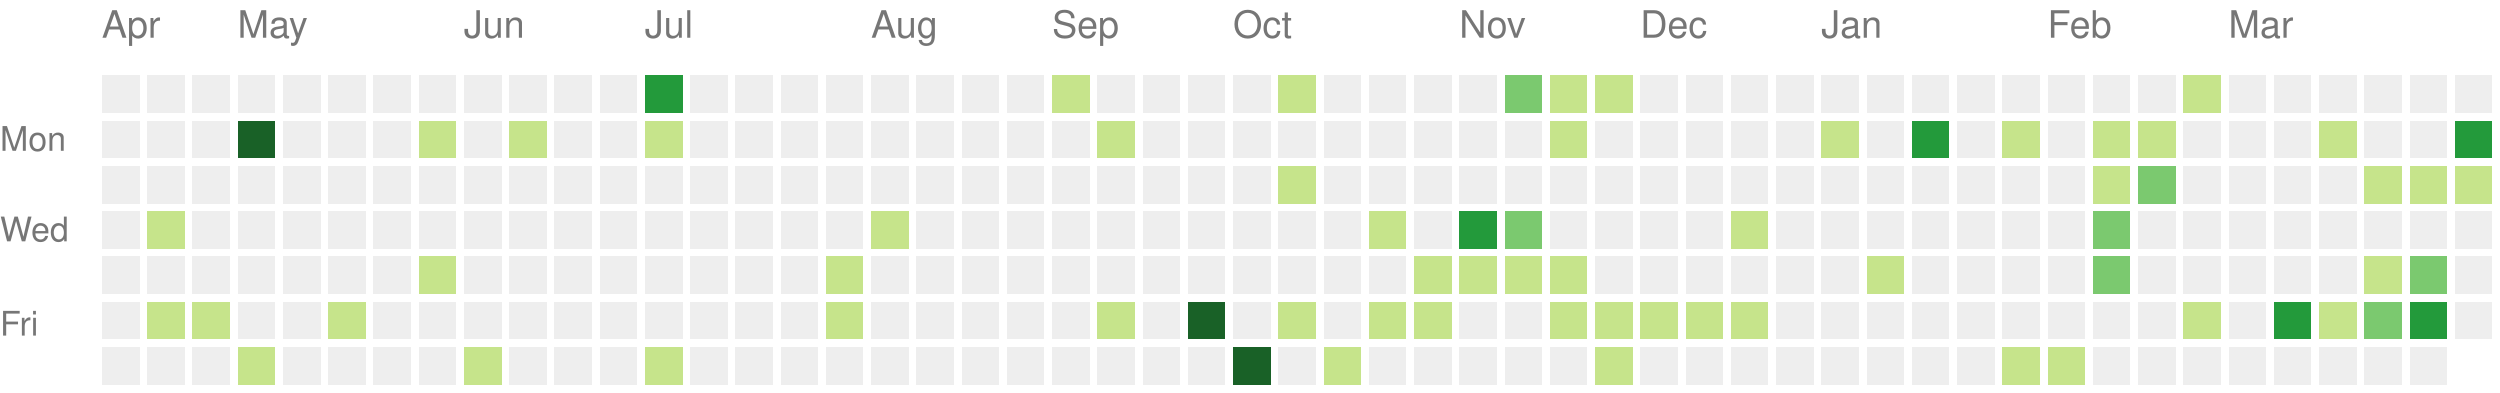
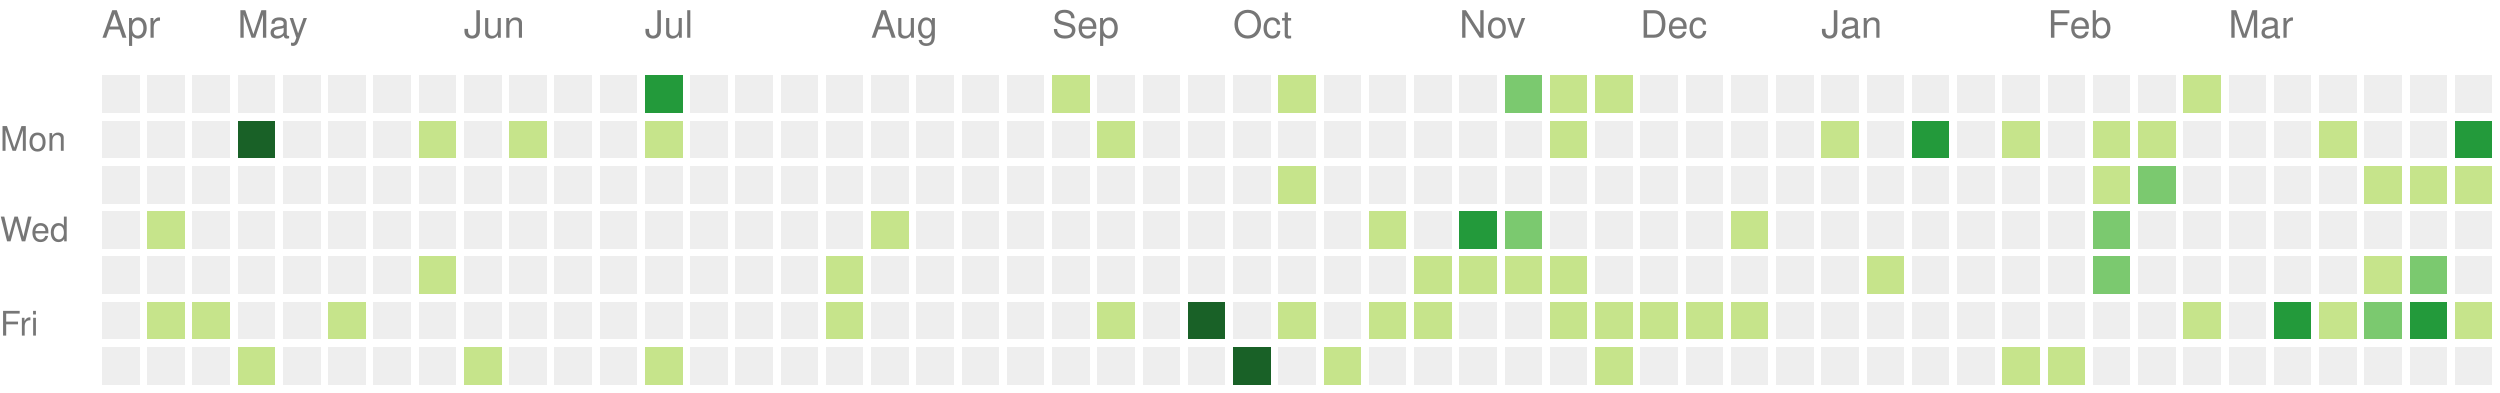
<svg xmlns="http://www.w3.org/2000/svg" version="1.1" width="663" height="104">
  <rect style="fill:#eeeeee;shape-rendering:crispedges;" data-score="0" data-date="2022-04-10" x="27" y="20" width="10" height="10" />
  <rect style="fill:#eeeeee;shape-rendering:crispedges;" data-score="0" data-date="2022-04-17" x="39" y="20" width="10" height="10" />
  <rect style="fill:#eeeeee;shape-rendering:crispedges;" data-score="0" data-date="2022-04-24" x="51" y="20" width="10" height="10" />
  <rect style="fill:#eeeeee;shape-rendering:crispedges;" data-score="0" data-date="2022-05-01" x="63" y="20" width="10" height="10" />
  <rect style="fill:#eeeeee;shape-rendering:crispedges;" data-score="0" data-date="2022-05-08" x="75" y="20" width="10" height="10" />
  <rect style="fill:#eeeeee;shape-rendering:crispedges;" data-score="0" data-date="2022-05-15" x="87" y="20" width="10" height="10" />
  <rect style="fill:#eeeeee;shape-rendering:crispedges;" data-score="0" data-date="2022-05-22" x="99" y="20" width="10" height="10" />
  <rect style="fill:#eeeeee;shape-rendering:crispedges;" data-score="0" data-date="2022-05-29" x="111" y="20" width="10" height="10" />
  <rect style="fill:#eeeeee;shape-rendering:crispedges;" data-score="0" data-date="2022-06-05" x="123" y="20" width="10" height="10" />
  <rect style="fill:#eeeeee;shape-rendering:crispedges;" data-score="0" data-date="2022-06-12" x="135" y="20" width="10" height="10" />
  <rect style="fill:#eeeeee;shape-rendering:crispedges;" data-score="0" data-date="2022-06-19" x="147" y="20" width="10" height="10" />
  <rect style="fill:#eeeeee;shape-rendering:crispedges;" data-score="0" data-date="2022-06-26" x="159" y="20" width="10" height="10" />
  <rect style="fill:#239a3b;shape-rendering:crispedges;" data-score="3" data-date="2022-07-03" x="171" y="20" width="10" height="10" />
  <rect style="fill:#eeeeee;shape-rendering:crispedges;" data-score="0" data-date="2022-07-10" x="183" y="20" width="10" height="10" />
  <rect style="fill:#eeeeee;shape-rendering:crispedges;" data-score="0" data-date="2022-07-17" x="195" y="20" width="10" height="10" />
  <rect style="fill:#eeeeee;shape-rendering:crispedges;" data-score="0" data-date="2022-07-24" x="207" y="20" width="10" height="10" />
  <rect style="fill:#eeeeee;shape-rendering:crispedges;" data-score="0" data-date="2022-07-31" x="219" y="20" width="10" height="10" />
  <rect style="fill:#eeeeee;shape-rendering:crispedges;" data-score="0" data-date="2022-08-07" x="231" y="20" width="10" height="10" />
  <rect style="fill:#eeeeee;shape-rendering:crispedges;" data-score="0" data-date="2022-08-14" x="243" y="20" width="10" height="10" />
  <rect style="fill:#eeeeee;shape-rendering:crispedges;" data-score="0" data-date="2022-08-21" x="255" y="20" width="10" height="10" />
  <rect style="fill:#eeeeee;shape-rendering:crispedges;" data-score="0" data-date="2022-08-28" x="267" y="20" width="10" height="10" />
  <rect style="fill:#c6e48b;shape-rendering:crispedges;" data-score="1" data-date="2022-09-04" x="279" y="20" width="10" height="10" />
  <rect style="fill:#eeeeee;shape-rendering:crispedges;" data-score="0" data-date="2022-09-11" x="291" y="20" width="10" height="10" />
  <rect style="fill:#eeeeee;shape-rendering:crispedges;" data-score="0" data-date="2022-09-18" x="303" y="20" width="10" height="10" />
  <rect style="fill:#eeeeee;shape-rendering:crispedges;" data-score="0" data-date="2022-09-25" x="315" y="20" width="10" height="10" />
  <rect style="fill:#eeeeee;shape-rendering:crispedges;" data-score="0" data-date="2022-10-02" x="327" y="20" width="10" height="10" />
  <rect style="fill:#c6e48b;shape-rendering:crispedges;" data-score="1" data-date="2022-10-09" x="339" y="20" width="10" height="10" />
  <rect style="fill:#eeeeee;shape-rendering:crispedges;" data-score="0" data-date="2022-10-16" x="351" y="20" width="10" height="10" />
  <rect style="fill:#eeeeee;shape-rendering:crispedges;" data-score="0" data-date="2022-10-23" x="363" y="20" width="10" height="10" />
  <rect style="fill:#eeeeee;shape-rendering:crispedges;" data-score="0" data-date="2022-10-30" x="375" y="20" width="10" height="10" />
  <rect style="fill:#eeeeee;shape-rendering:crispedges;" data-score="0" data-date="2022-11-06" x="387" y="20" width="10" height="10" />
  <rect style="fill:#7bc96f;shape-rendering:crispedges;" data-score="2" data-date="2022-11-13" x="399" y="20" width="10" height="10" />
  <rect style="fill:#c6e48b;shape-rendering:crispedges;" data-score="1" data-date="2022-11-20" x="411" y="20" width="10" height="10" />
  <rect style="fill:#c6e48b;shape-rendering:crispedges;" data-score="1" data-date="2022-11-27" x="423" y="20" width="10" height="10" />
  <rect style="fill:#eeeeee;shape-rendering:crispedges;" data-score="0" data-date="2022-12-04" x="435" y="20" width="10" height="10" />
  <rect style="fill:#eeeeee;shape-rendering:crispedges;" data-score="0" data-date="2022-12-11" x="447" y="20" width="10" height="10" />
  <rect style="fill:#eeeeee;shape-rendering:crispedges;" data-score="0" data-date="2022-12-18" x="459" y="20" width="10" height="10" />
  <rect style="fill:#eeeeee;shape-rendering:crispedges;" data-score="0" data-date="2022-12-25" x="471" y="20" width="10" height="10" />
  <rect style="fill:#eeeeee;shape-rendering:crispedges;" data-score="0" data-date="2023-01-01" x="483" y="20" width="10" height="10" />
  <rect style="fill:#eeeeee;shape-rendering:crispedges;" data-score="0" data-date="2023-01-08" x="495" y="20" width="10" height="10" />
  <rect style="fill:#eeeeee;shape-rendering:crispedges;" data-score="0" data-date="2023-01-15" x="507" y="20" width="10" height="10" />
  <rect style="fill:#eeeeee;shape-rendering:crispedges;" data-score="0" data-date="2023-01-22" x="519" y="20" width="10" height="10" />
  <rect style="fill:#eeeeee;shape-rendering:crispedges;" data-score="0" data-date="2023-01-29" x="531" y="20" width="10" height="10" />
  <rect style="fill:#eeeeee;shape-rendering:crispedges;" data-score="0" data-date="2023-02-05" x="543" y="20" width="10" height="10" />
  <rect style="fill:#eeeeee;shape-rendering:crispedges;" data-score="0" data-date="2023-02-12" x="555" y="20" width="10" height="10" />
  <rect style="fill:#eeeeee;shape-rendering:crispedges;" data-score="0" data-date="2023-02-19" x="567" y="20" width="10" height="10" />
  <rect style="fill:#c6e48b;shape-rendering:crispedges;" data-score="1" data-date="2023-02-26" x="579" y="20" width="10" height="10" />
  <rect style="fill:#eeeeee;shape-rendering:crispedges;" data-score="0" data-date="2023-03-05" x="591" y="20" width="10" height="10" />
  <rect style="fill:#eeeeee;shape-rendering:crispedges;" data-score="0" data-date="2023-03-12" x="603" y="20" width="10" height="10" />
  <rect style="fill:#eeeeee;shape-rendering:crispedges;" data-score="0" data-date="2023-03-19" x="615" y="20" width="10" height="10" />
  <rect style="fill:#eeeeee;shape-rendering:crispedges;" data-score="0" data-date="2023-03-26" x="627" y="20" width="10" height="10" />
  <rect style="fill:#eeeeee;shape-rendering:crispedges;" data-score="0" data-date="2023-04-02" x="639" y="20" width="10" height="10" />
  <rect style="fill:#eeeeee;shape-rendering:crispedges;" data-score="0" data-date="2023-04-09" x="651" y="20" width="10" height="10" />
  <rect style="fill:#eeeeee;shape-rendering:crispedges;" data-score="0" data-date="2022-04-11" x="27" y="32" width="10" height="10" />
  <rect style="fill:#eeeeee;shape-rendering:crispedges;" data-score="0" data-date="2022-04-18" x="39" y="32" width="10" height="10" />
  <rect style="fill:#eeeeee;shape-rendering:crispedges;" data-score="0" data-date="2022-04-25" x="51" y="32" width="10" height="10" />
  <rect style="fill:#196127;shape-rendering:crispedges;" data-score="4" data-date="2022-05-02" x="63" y="32" width="10" height="10" />
  <rect style="fill:#eeeeee;shape-rendering:crispedges;" data-score="0" data-date="2022-05-09" x="75" y="32" width="10" height="10" />
  <rect style="fill:#eeeeee;shape-rendering:crispedges;" data-score="0" data-date="2022-05-16" x="87" y="32" width="10" height="10" />
  <rect style="fill:#eeeeee;shape-rendering:crispedges;" data-score="0" data-date="2022-05-23" x="99" y="32" width="10" height="10" />
  <rect style="fill:#c6e48b;shape-rendering:crispedges;" data-score="1" data-date="2022-05-30" x="111" y="32" width="10" height="10" />
  <rect style="fill:#eeeeee;shape-rendering:crispedges;" data-score="0" data-date="2022-06-06" x="123" y="32" width="10" height="10" />
  <rect style="fill:#c6e48b;shape-rendering:crispedges;" data-score="1" data-date="2022-06-13" x="135" y="32" width="10" height="10" />
  <rect style="fill:#eeeeee;shape-rendering:crispedges;" data-score="0" data-date="2022-06-20" x="147" y="32" width="10" height="10" />
  <rect style="fill:#eeeeee;shape-rendering:crispedges;" data-score="0" data-date="2022-06-27" x="159" y="32" width="10" height="10" />
  <rect style="fill:#c6e48b;shape-rendering:crispedges;" data-score="1" data-date="2022-07-04" x="171" y="32" width="10" height="10" />
  <rect style="fill:#eeeeee;shape-rendering:crispedges;" data-score="0" data-date="2022-07-11" x="183" y="32" width="10" height="10" />
  <rect style="fill:#eeeeee;shape-rendering:crispedges;" data-score="0" data-date="2022-07-18" x="195" y="32" width="10" height="10" />
  <rect style="fill:#eeeeee;shape-rendering:crispedges;" data-score="0" data-date="2022-07-25" x="207" y="32" width="10" height="10" />
  <rect style="fill:#eeeeee;shape-rendering:crispedges;" data-score="0" data-date="2022-08-01" x="219" y="32" width="10" height="10" />
  <rect style="fill:#eeeeee;shape-rendering:crispedges;" data-score="0" data-date="2022-08-08" x="231" y="32" width="10" height="10" />
  <rect style="fill:#eeeeee;shape-rendering:crispedges;" data-score="0" data-date="2022-08-15" x="243" y="32" width="10" height="10" />
  <rect style="fill:#eeeeee;shape-rendering:crispedges;" data-score="0" data-date="2022-08-22" x="255" y="32" width="10" height="10" />
  <rect style="fill:#eeeeee;shape-rendering:crispedges;" data-score="0" data-date="2022-08-29" x="267" y="32" width="10" height="10" />
  <rect style="fill:#eeeeee;shape-rendering:crispedges;" data-score="0" data-date="2022-09-05" x="279" y="32" width="10" height="10" />
  <rect style="fill:#c6e48b;shape-rendering:crispedges;" data-score="1" data-date="2022-09-12" x="291" y="32" width="10" height="10" />
  <rect style="fill:#eeeeee;shape-rendering:crispedges;" data-score="0" data-date="2022-09-19" x="303" y="32" width="10" height="10" />
  <rect style="fill:#eeeeee;shape-rendering:crispedges;" data-score="0" data-date="2022-09-26" x="315" y="32" width="10" height="10" />
  <rect style="fill:#eeeeee;shape-rendering:crispedges;" data-score="0" data-date="2022-10-03" x="327" y="32" width="10" height="10" />
  <rect style="fill:#eeeeee;shape-rendering:crispedges;" data-score="0" data-date="2022-10-10" x="339" y="32" width="10" height="10" />
  <rect style="fill:#eeeeee;shape-rendering:crispedges;" data-score="0" data-date="2022-10-17" x="351" y="32" width="10" height="10" />
  <rect style="fill:#eeeeee;shape-rendering:crispedges;" data-score="0" data-date="2022-10-24" x="363" y="32" width="10" height="10" />
  <rect style="fill:#eeeeee;shape-rendering:crispedges;" data-score="0" data-date="2022-10-31" x="375" y="32" width="10" height="10" />
  <rect style="fill:#eeeeee;shape-rendering:crispedges;" data-score="0" data-date="2022-11-07" x="387" y="32" width="10" height="10" />
  <rect style="fill:#eeeeee;shape-rendering:crispedges;" data-score="0" data-date="2022-11-14" x="399" y="32" width="10" height="10" />
  <rect style="fill:#c6e48b;shape-rendering:crispedges;" data-score="1" data-date="2022-11-21" x="411" y="32" width="10" height="10" />
  <rect style="fill:#eeeeee;shape-rendering:crispedges;" data-score="0" data-date="2022-11-28" x="423" y="32" width="10" height="10" />
  <rect style="fill:#eeeeee;shape-rendering:crispedges;" data-score="0" data-date="2022-12-05" x="435" y="32" width="10" height="10" />
  <rect style="fill:#eeeeee;shape-rendering:crispedges;" data-score="0" data-date="2022-12-12" x="447" y="32" width="10" height="10" />
  <rect style="fill:#eeeeee;shape-rendering:crispedges;" data-score="0" data-date="2022-12-19" x="459" y="32" width="10" height="10" />
  <rect style="fill:#eeeeee;shape-rendering:crispedges;" data-score="0" data-date="2022-12-26" x="471" y="32" width="10" height="10" />
  <rect style="fill:#c6e48b;shape-rendering:crispedges;" data-score="1" data-date="2023-01-02" x="483" y="32" width="10" height="10" />
  <rect style="fill:#eeeeee;shape-rendering:crispedges;" data-score="0" data-date="2023-01-09" x="495" y="32" width="10" height="10" />
  <rect style="fill:#239a3b;shape-rendering:crispedges;" data-score="3" data-date="2023-01-16" x="507" y="32" width="10" height="10" />
  <rect style="fill:#eeeeee;shape-rendering:crispedges;" data-score="0" data-date="2023-01-23" x="519" y="32" width="10" height="10" />
  <rect style="fill:#c6e48b;shape-rendering:crispedges;" data-score="1" data-date="2023-01-30" x="531" y="32" width="10" height="10" />
  <rect style="fill:#eeeeee;shape-rendering:crispedges;" data-score="0" data-date="2023-02-06" x="543" y="32" width="10" height="10" />
  <rect style="fill:#c6e48b;shape-rendering:crispedges;" data-score="1" data-date="2023-02-13" x="555" y="32" width="10" height="10" />
  <rect style="fill:#c6e48b;shape-rendering:crispedges;" data-score="1" data-date="2023-02-20" x="567" y="32" width="10" height="10" />
  <rect style="fill:#eeeeee;shape-rendering:crispedges;" data-score="0" data-date="2023-02-27" x="579" y="32" width="10" height="10" />
  <rect style="fill:#eeeeee;shape-rendering:crispedges;" data-score="0" data-date="2023-03-06" x="591" y="32" width="10" height="10" />
  <rect style="fill:#eeeeee;shape-rendering:crispedges;" data-score="0" data-date="2023-03-13" x="603" y="32" width="10" height="10" />
  <rect style="fill:#c6e48b;shape-rendering:crispedges;" data-score="1" data-date="2023-03-20" x="615" y="32" width="10" height="10" />
  <rect style="fill:#eeeeee;shape-rendering:crispedges;" data-score="0" data-date="2023-03-27" x="627" y="32" width="10" height="10" />
  <rect style="fill:#eeeeee;shape-rendering:crispedges;" data-score="0" data-date="2023-04-03" x="639" y="32" width="10" height="10" />
  <rect style="fill:#239a3b;shape-rendering:crispedges;" data-score="3" data-date="2023-04-10" x="651" y="32" width="10" height="10" />
  <rect style="fill:#eeeeee;shape-rendering:crispedges;" data-score="0" data-date="2022-04-12" x="27" y="44" width="10" height="10" />
  <rect style="fill:#eeeeee;shape-rendering:crispedges;" data-score="0" data-date="2022-04-19" x="39" y="44" width="10" height="10" />
  <rect style="fill:#eeeeee;shape-rendering:crispedges;" data-score="0" data-date="2022-04-26" x="51" y="44" width="10" height="10" />
  <rect style="fill:#eeeeee;shape-rendering:crispedges;" data-score="0" data-date="2022-05-03" x="63" y="44" width="10" height="10" />
  <rect style="fill:#eeeeee;shape-rendering:crispedges;" data-score="0" data-date="2022-05-10" x="75" y="44" width="10" height="10" />
  <rect style="fill:#eeeeee;shape-rendering:crispedges;" data-score="0" data-date="2022-05-17" x="87" y="44" width="10" height="10" />
  <rect style="fill:#eeeeee;shape-rendering:crispedges;" data-score="0" data-date="2022-05-24" x="99" y="44" width="10" height="10" />
  <rect style="fill:#eeeeee;shape-rendering:crispedges;" data-score="0" data-date="2022-05-31" x="111" y="44" width="10" height="10" />
  <rect style="fill:#eeeeee;shape-rendering:crispedges;" data-score="0" data-date="2022-06-07" x="123" y="44" width="10" height="10" />
  <rect style="fill:#eeeeee;shape-rendering:crispedges;" data-score="0" data-date="2022-06-14" x="135" y="44" width="10" height="10" />
  <rect style="fill:#eeeeee;shape-rendering:crispedges;" data-score="0" data-date="2022-06-21" x="147" y="44" width="10" height="10" />
  <rect style="fill:#eeeeee;shape-rendering:crispedges;" data-score="0" data-date="2022-06-28" x="159" y="44" width="10" height="10" />
  <rect style="fill:#eeeeee;shape-rendering:crispedges;" data-score="0" data-date="2022-07-05" x="171" y="44" width="10" height="10" />
  <rect style="fill:#eeeeee;shape-rendering:crispedges;" data-score="0" data-date="2022-07-12" x="183" y="44" width="10" height="10" />
  <rect style="fill:#eeeeee;shape-rendering:crispedges;" data-score="0" data-date="2022-07-19" x="195" y="44" width="10" height="10" />
  <rect style="fill:#eeeeee;shape-rendering:crispedges;" data-score="0" data-date="2022-07-26" x="207" y="44" width="10" height="10" />
  <rect style="fill:#eeeeee;shape-rendering:crispedges;" data-score="0" data-date="2022-08-02" x="219" y="44" width="10" height="10" />
  <rect style="fill:#eeeeee;shape-rendering:crispedges;" data-score="0" data-date="2022-08-09" x="231" y="44" width="10" height="10" />
  <rect style="fill:#eeeeee;shape-rendering:crispedges;" data-score="0" data-date="2022-08-16" x="243" y="44" width="10" height="10" />
  <rect style="fill:#eeeeee;shape-rendering:crispedges;" data-score="0" data-date="2022-08-23" x="255" y="44" width="10" height="10" />
  <rect style="fill:#eeeeee;shape-rendering:crispedges;" data-score="0" data-date="2022-08-30" x="267" y="44" width="10" height="10" />
  <rect style="fill:#eeeeee;shape-rendering:crispedges;" data-score="0" data-date="2022-09-06" x="279" y="44" width="10" height="10" />
  <rect style="fill:#eeeeee;shape-rendering:crispedges;" data-score="0" data-date="2022-09-13" x="291" y="44" width="10" height="10" />
  <rect style="fill:#eeeeee;shape-rendering:crispedges;" data-score="0" data-date="2022-09-20" x="303" y="44" width="10" height="10" />
  <rect style="fill:#eeeeee;shape-rendering:crispedges;" data-score="0" data-date="2022-09-27" x="315" y="44" width="10" height="10" />
  <rect style="fill:#eeeeee;shape-rendering:crispedges;" data-score="0" data-date="2022-10-04" x="327" y="44" width="10" height="10" />
  <rect style="fill:#c6e48b;shape-rendering:crispedges;" data-score="1" data-date="2022-10-11" x="339" y="44" width="10" height="10" />
  <rect style="fill:#eeeeee;shape-rendering:crispedges;" data-score="0" data-date="2022-10-18" x="351" y="44" width="10" height="10" />
  <rect style="fill:#eeeeee;shape-rendering:crispedges;" data-score="0" data-date="2022-10-25" x="363" y="44" width="10" height="10" />
  <rect style="fill:#eeeeee;shape-rendering:crispedges;" data-score="0" data-date="2022-11-01" x="375" y="44" width="10" height="10" />
  <rect style="fill:#eeeeee;shape-rendering:crispedges;" data-score="0" data-date="2022-11-08" x="387" y="44" width="10" height="10" />
  <rect style="fill:#eeeeee;shape-rendering:crispedges;" data-score="0" data-date="2022-11-15" x="399" y="44" width="10" height="10" />
  <rect style="fill:#eeeeee;shape-rendering:crispedges;" data-score="0" data-date="2022-11-22" x="411" y="44" width="10" height="10" />
  <rect style="fill:#eeeeee;shape-rendering:crispedges;" data-score="0" data-date="2022-11-29" x="423" y="44" width="10" height="10" />
  <rect style="fill:#eeeeee;shape-rendering:crispedges;" data-score="0" data-date="2022-12-06" x="435" y="44" width="10" height="10" />
  <rect style="fill:#eeeeee;shape-rendering:crispedges;" data-score="0" data-date="2022-12-13" x="447" y="44" width="10" height="10" />
  <rect style="fill:#eeeeee;shape-rendering:crispedges;" data-score="0" data-date="2022-12-20" x="459" y="44" width="10" height="10" />
  <rect style="fill:#eeeeee;shape-rendering:crispedges;" data-score="0" data-date="2022-12-27" x="471" y="44" width="10" height="10" />
  <rect style="fill:#eeeeee;shape-rendering:crispedges;" data-score="0" data-date="2023-01-03" x="483" y="44" width="10" height="10" />
  <rect style="fill:#eeeeee;shape-rendering:crispedges;" data-score="0" data-date="2023-01-10" x="495" y="44" width="10" height="10" />
  <rect style="fill:#eeeeee;shape-rendering:crispedges;" data-score="0" data-date="2023-01-17" x="507" y="44" width="10" height="10" />
  <rect style="fill:#eeeeee;shape-rendering:crispedges;" data-score="0" data-date="2023-01-24" x="519" y="44" width="10" height="10" />
  <rect style="fill:#eeeeee;shape-rendering:crispedges;" data-score="0" data-date="2023-01-31" x="531" y="44" width="10" height="10" />
  <rect style="fill:#eeeeee;shape-rendering:crispedges;" data-score="0" data-date="2023-02-07" x="543" y="44" width="10" height="10" />
  <rect style="fill:#c6e48b;shape-rendering:crispedges;" data-score="1" data-date="2023-02-14" x="555" y="44" width="10" height="10" />
  <rect style="fill:#7bc96f;shape-rendering:crispedges;" data-score="2" data-date="2023-02-21" x="567" y="44" width="10" height="10" />
  <rect style="fill:#eeeeee;shape-rendering:crispedges;" data-score="0" data-date="2023-02-28" x="579" y="44" width="10" height="10" />
  <rect style="fill:#eeeeee;shape-rendering:crispedges;" data-score="0" data-date="2023-03-07" x="591" y="44" width="10" height="10" />
  <rect style="fill:#eeeeee;shape-rendering:crispedges;" data-score="0" data-date="2023-03-14" x="603" y="44" width="10" height="10" />
  <rect style="fill:#eeeeee;shape-rendering:crispedges;" data-score="0" data-date="2023-03-21" x="615" y="44" width="10" height="10" />
  <rect style="fill:#c6e48b;shape-rendering:crispedges;" data-score="1" data-date="2023-03-28" x="627" y="44" width="10" height="10" />
  <rect style="fill:#c6e48b;shape-rendering:crispedges;" data-score="1" data-date="2023-04-04" x="639" y="44" width="10" height="10" />
  <rect style="fill:#c6e48b;shape-rendering:crispedges;" data-score="1" data-date="2023-04-11" x="651" y="44" width="10" height="10" />
  <rect style="fill:#eeeeee;shape-rendering:crispedges;" data-score="0" data-date="2022-04-13" x="27" y="56" width="10" height="10" />
  <rect style="fill:#c6e48b;shape-rendering:crispedges;" data-score="1" data-date="2022-04-20" x="39" y="56" width="10" height="10" />
  <rect style="fill:#eeeeee;shape-rendering:crispedges;" data-score="0" data-date="2022-04-27" x="51" y="56" width="10" height="10" />
  <rect style="fill:#eeeeee;shape-rendering:crispedges;" data-score="0" data-date="2022-05-04" x="63" y="56" width="10" height="10" />
  <rect style="fill:#eeeeee;shape-rendering:crispedges;" data-score="0" data-date="2022-05-11" x="75" y="56" width="10" height="10" />
  <rect style="fill:#eeeeee;shape-rendering:crispedges;" data-score="0" data-date="2022-05-18" x="87" y="56" width="10" height="10" />
  <rect style="fill:#eeeeee;shape-rendering:crispedges;" data-score="0" data-date="2022-05-25" x="99" y="56" width="10" height="10" />
  <rect style="fill:#eeeeee;shape-rendering:crispedges;" data-score="0" data-date="2022-06-01" x="111" y="56" width="10" height="10" />
  <rect style="fill:#eeeeee;shape-rendering:crispedges;" data-score="0" data-date="2022-06-08" x="123" y="56" width="10" height="10" />
  <rect style="fill:#eeeeee;shape-rendering:crispedges;" data-score="0" data-date="2022-06-15" x="135" y="56" width="10" height="10" />
  <rect style="fill:#eeeeee;shape-rendering:crispedges;" data-score="0" data-date="2022-06-22" x="147" y="56" width="10" height="10" />
  <rect style="fill:#eeeeee;shape-rendering:crispedges;" data-score="0" data-date="2022-06-29" x="159" y="56" width="10" height="10" />
  <rect style="fill:#eeeeee;shape-rendering:crispedges;" data-score="0" data-date="2022-07-06" x="171" y="56" width="10" height="10" />
  <rect style="fill:#eeeeee;shape-rendering:crispedges;" data-score="0" data-date="2022-07-13" x="183" y="56" width="10" height="10" />
  <rect style="fill:#eeeeee;shape-rendering:crispedges;" data-score="0" data-date="2022-07-20" x="195" y="56" width="10" height="10" />
  <rect style="fill:#eeeeee;shape-rendering:crispedges;" data-score="0" data-date="2022-07-27" x="207" y="56" width="10" height="10" />
  <rect style="fill:#eeeeee;shape-rendering:crispedges;" data-score="0" data-date="2022-08-03" x="219" y="56" width="10" height="10" />
  <rect style="fill:#c6e48b;shape-rendering:crispedges;" data-score="1" data-date="2022-08-10" x="231" y="56" width="10" height="10" />
  <rect style="fill:#eeeeee;shape-rendering:crispedges;" data-score="0" data-date="2022-08-17" x="243" y="56" width="10" height="10" />
  <rect style="fill:#eeeeee;shape-rendering:crispedges;" data-score="0" data-date="2022-08-24" x="255" y="56" width="10" height="10" />
  <rect style="fill:#eeeeee;shape-rendering:crispedges;" data-score="0" data-date="2022-08-31" x="267" y="56" width="10" height="10" />
  <rect style="fill:#eeeeee;shape-rendering:crispedges;" data-score="0" data-date="2022-09-07" x="279" y="56" width="10" height="10" />
  <rect style="fill:#eeeeee;shape-rendering:crispedges;" data-score="0" data-date="2022-09-14" x="291" y="56" width="10" height="10" />
  <rect style="fill:#eeeeee;shape-rendering:crispedges;" data-score="0" data-date="2022-09-21" x="303" y="56" width="10" height="10" />
  <rect style="fill:#eeeeee;shape-rendering:crispedges;" data-score="0" data-date="2022-09-28" x="315" y="56" width="10" height="10" />
  <rect style="fill:#eeeeee;shape-rendering:crispedges;" data-score="0" data-date="2022-10-05" x="327" y="56" width="10" height="10" />
  <rect style="fill:#eeeeee;shape-rendering:crispedges;" data-score="0" data-date="2022-10-12" x="339" y="56" width="10" height="10" />
  <rect style="fill:#eeeeee;shape-rendering:crispedges;" data-score="0" data-date="2022-10-19" x="351" y="56" width="10" height="10" />
  <rect style="fill:#c6e48b;shape-rendering:crispedges;" data-score="1" data-date="2022-10-26" x="363" y="56" width="10" height="10" />
  <rect style="fill:#eeeeee;shape-rendering:crispedges;" data-score="0" data-date="2022-11-02" x="375" y="56" width="10" height="10" />
  <rect style="fill:#239a3b;shape-rendering:crispedges;" data-score="3" data-date="2022-11-09" x="387" y="56" width="10" height="10" />
  <rect style="fill:#7bc96f;shape-rendering:crispedges;" data-score="2" data-date="2022-11-16" x="399" y="56" width="10" height="10" />
  <rect style="fill:#eeeeee;shape-rendering:crispedges;" data-score="0" data-date="2022-11-23" x="411" y="56" width="10" height="10" />
  <rect style="fill:#eeeeee;shape-rendering:crispedges;" data-score="0" data-date="2022-11-30" x="423" y="56" width="10" height="10" />
  <rect style="fill:#eeeeee;shape-rendering:crispedges;" data-score="0" data-date="2022-12-07" x="435" y="56" width="10" height="10" />
  <rect style="fill:#eeeeee;shape-rendering:crispedges;" data-score="0" data-date="2022-12-14" x="447" y="56" width="10" height="10" />
  <rect style="fill:#c6e48b;shape-rendering:crispedges;" data-score="1" data-date="2022-12-21" x="459" y="56" width="10" height="10" />
  <rect style="fill:#eeeeee;shape-rendering:crispedges;" data-score="0" data-date="2022-12-28" x="471" y="56" width="10" height="10" />
  <rect style="fill:#eeeeee;shape-rendering:crispedges;" data-score="0" data-date="2023-01-04" x="483" y="56" width="10" height="10" />
  <rect style="fill:#eeeeee;shape-rendering:crispedges;" data-score="0" data-date="2023-01-11" x="495" y="56" width="10" height="10" />
  <rect style="fill:#eeeeee;shape-rendering:crispedges;" data-score="0" data-date="2023-01-18" x="507" y="56" width="10" height="10" />
  <rect style="fill:#eeeeee;shape-rendering:crispedges;" data-score="0" data-date="2023-01-25" x="519" y="56" width="10" height="10" />
  <rect style="fill:#eeeeee;shape-rendering:crispedges;" data-score="0" data-date="2023-02-01" x="531" y="56" width="10" height="10" />
  <rect style="fill:#eeeeee;shape-rendering:crispedges;" data-score="0" data-date="2023-02-08" x="543" y="56" width="10" height="10" />
  <rect style="fill:#7bc96f;shape-rendering:crispedges;" data-score="2" data-date="2023-02-15" x="555" y="56" width="10" height="10" />
  <rect style="fill:#eeeeee;shape-rendering:crispedges;" data-score="0" data-date="2023-02-22" x="567" y="56" width="10" height="10" />
  <rect style="fill:#eeeeee;shape-rendering:crispedges;" data-score="0" data-date="2023-03-01" x="579" y="56" width="10" height="10" />
  <rect style="fill:#eeeeee;shape-rendering:crispedges;" data-score="0" data-date="2023-03-08" x="591" y="56" width="10" height="10" />
  <rect style="fill:#eeeeee;shape-rendering:crispedges;" data-score="0" data-date="2023-03-15" x="603" y="56" width="10" height="10" />
  <rect style="fill:#eeeeee;shape-rendering:crispedges;" data-score="0" data-date="2023-03-22" x="615" y="56" width="10" height="10" />
  <rect style="fill:#eeeeee;shape-rendering:crispedges;" data-score="0" data-date="2023-03-29" x="627" y="56" width="10" height="10" />
  <rect style="fill:#eeeeee;shape-rendering:crispedges;" data-score="0" data-date="2023-04-05" x="639" y="56" width="10" height="10" />
  <rect style="fill:#eeeeee;shape-rendering:crispedges;" data-score="0" data-date="2023-04-12" x="651" y="56" width="10" height="10" />
  <rect style="fill:#eeeeee;shape-rendering:crispedges;" data-score="0" data-date="2022-04-14" x="27" y="68" width="10" height="10" />
  <rect style="fill:#eeeeee;shape-rendering:crispedges;" data-score="0" data-date="2022-04-21" x="39" y="68" width="10" height="10" />
  <rect style="fill:#eeeeee;shape-rendering:crispedges;" data-score="0" data-date="2022-04-28" x="51" y="68" width="10" height="10" />
  <rect style="fill:#eeeeee;shape-rendering:crispedges;" data-score="0" data-date="2022-05-05" x="63" y="68" width="10" height="10" />
  <rect style="fill:#eeeeee;shape-rendering:crispedges;" data-score="0" data-date="2022-05-12" x="75" y="68" width="10" height="10" />
  <rect style="fill:#eeeeee;shape-rendering:crispedges;" data-score="0" data-date="2022-05-19" x="87" y="68" width="10" height="10" />
  <rect style="fill:#eeeeee;shape-rendering:crispedges;" data-score="0" data-date="2022-05-26" x="99" y="68" width="10" height="10" />
  <rect style="fill:#c6e48b;shape-rendering:crispedges;" data-score="1" data-date="2022-06-02" x="111" y="68" width="10" height="10" />
  <rect style="fill:#eeeeee;shape-rendering:crispedges;" data-score="0" data-date="2022-06-09" x="123" y="68" width="10" height="10" />
  <rect style="fill:#eeeeee;shape-rendering:crispedges;" data-score="0" data-date="2022-06-16" x="135" y="68" width="10" height="10" />
  <rect style="fill:#eeeeee;shape-rendering:crispedges;" data-score="0" data-date="2022-06-23" x="147" y="68" width="10" height="10" />
  <rect style="fill:#eeeeee;shape-rendering:crispedges;" data-score="0" data-date="2022-06-30" x="159" y="68" width="10" height="10" />
  <rect style="fill:#eeeeee;shape-rendering:crispedges;" data-score="0" data-date="2022-07-07" x="171" y="68" width="10" height="10" />
  <rect style="fill:#eeeeee;shape-rendering:crispedges;" data-score="0" data-date="2022-07-14" x="183" y="68" width="10" height="10" />
  <rect style="fill:#eeeeee;shape-rendering:crispedges;" data-score="0" data-date="2022-07-21" x="195" y="68" width="10" height="10" />
  <rect style="fill:#eeeeee;shape-rendering:crispedges;" data-score="0" data-date="2022-07-28" x="207" y="68" width="10" height="10" />
  <rect style="fill:#c6e48b;shape-rendering:crispedges;" data-score="1" data-date="2022-08-04" x="219" y="68" width="10" height="10" />
  <rect style="fill:#eeeeee;shape-rendering:crispedges;" data-score="0" data-date="2022-08-11" x="231" y="68" width="10" height="10" />
  <rect style="fill:#eeeeee;shape-rendering:crispedges;" data-score="0" data-date="2022-08-18" x="243" y="68" width="10" height="10" />
  <rect style="fill:#eeeeee;shape-rendering:crispedges;" data-score="0" data-date="2022-08-25" x="255" y="68" width="10" height="10" />
  <rect style="fill:#eeeeee;shape-rendering:crispedges;" data-score="0" data-date="2022-09-01" x="267" y="68" width="10" height="10" />
  <rect style="fill:#eeeeee;shape-rendering:crispedges;" data-score="0" data-date="2022-09-08" x="279" y="68" width="10" height="10" />
  <rect style="fill:#eeeeee;shape-rendering:crispedges;" data-score="0" data-date="2022-09-15" x="291" y="68" width="10" height="10" />
  <rect style="fill:#eeeeee;shape-rendering:crispedges;" data-score="0" data-date="2022-09-22" x="303" y="68" width="10" height="10" />
  <rect style="fill:#eeeeee;shape-rendering:crispedges;" data-score="0" data-date="2022-09-29" x="315" y="68" width="10" height="10" />
  <rect style="fill:#eeeeee;shape-rendering:crispedges;" data-score="0" data-date="2022-10-06" x="327" y="68" width="10" height="10" />
  <rect style="fill:#eeeeee;shape-rendering:crispedges;" data-score="0" data-date="2022-10-13" x="339" y="68" width="10" height="10" />
  <rect style="fill:#eeeeee;shape-rendering:crispedges;" data-score="0" data-date="2022-10-20" x="351" y="68" width="10" height="10" />
  <rect style="fill:#eeeeee;shape-rendering:crispedges;" data-score="0" data-date="2022-10-27" x="363" y="68" width="10" height="10" />
  <rect style="fill:#c6e48b;shape-rendering:crispedges;" data-score="1" data-date="2022-11-03" x="375" y="68" width="10" height="10" />
  <rect style="fill:#c6e48b;shape-rendering:crispedges;" data-score="1" data-date="2022-11-10" x="387" y="68" width="10" height="10" />
  <rect style="fill:#c6e48b;shape-rendering:crispedges;" data-score="1" data-date="2022-11-17" x="399" y="68" width="10" height="10" />
  <rect style="fill:#c6e48b;shape-rendering:crispedges;" data-score="1" data-date="2022-11-24" x="411" y="68" width="10" height="10" />
  <rect style="fill:#eeeeee;shape-rendering:crispedges;" data-score="0" data-date="2022-12-01" x="423" y="68" width="10" height="10" />
  <rect style="fill:#eeeeee;shape-rendering:crispedges;" data-score="0" data-date="2022-12-08" x="435" y="68" width="10" height="10" />
  <rect style="fill:#eeeeee;shape-rendering:crispedges;" data-score="0" data-date="2022-12-15" x="447" y="68" width="10" height="10" />
  <rect style="fill:#eeeeee;shape-rendering:crispedges;" data-score="0" data-date="2022-12-22" x="459" y="68" width="10" height="10" />
  <rect style="fill:#eeeeee;shape-rendering:crispedges;" data-score="0" data-date="2022-12-29" x="471" y="68" width="10" height="10" />
  <rect style="fill:#eeeeee;shape-rendering:crispedges;" data-score="0" data-date="2023-01-05" x="483" y="68" width="10" height="10" />
  <rect style="fill:#c6e48b;shape-rendering:crispedges;" data-score="1" data-date="2023-01-12" x="495" y="68" width="10" height="10" />
  <rect style="fill:#eeeeee;shape-rendering:crispedges;" data-score="0" data-date="2023-01-19" x="507" y="68" width="10" height="10" />
  <rect style="fill:#eeeeee;shape-rendering:crispedges;" data-score="0" data-date="2023-01-26" x="519" y="68" width="10" height="10" />
  <rect style="fill:#eeeeee;shape-rendering:crispedges;" data-score="0" data-date="2023-02-02" x="531" y="68" width="10" height="10" />
  <rect style="fill:#eeeeee;shape-rendering:crispedges;" data-score="0" data-date="2023-02-09" x="543" y="68" width="10" height="10" />
  <rect style="fill:#7bc96f;shape-rendering:crispedges;" data-score="2" data-date="2023-02-16" x="555" y="68" width="10" height="10" />
  <rect style="fill:#eeeeee;shape-rendering:crispedges;" data-score="0" data-date="2023-02-23" x="567" y="68" width="10" height="10" />
  <rect style="fill:#eeeeee;shape-rendering:crispedges;" data-score="0" data-date="2023-03-02" x="579" y="68" width="10" height="10" />
  <rect style="fill:#eeeeee;shape-rendering:crispedges;" data-score="0" data-date="2023-03-09" x="591" y="68" width="10" height="10" />
  <rect style="fill:#eeeeee;shape-rendering:crispedges;" data-score="0" data-date="2023-03-16" x="603" y="68" width="10" height="10" />
  <rect style="fill:#eeeeee;shape-rendering:crispedges;" data-score="0" data-date="2023-03-23" x="615" y="68" width="10" height="10" />
  <rect style="fill:#c6e48b;shape-rendering:crispedges;" data-score="1" data-date="2023-03-30" x="627" y="68" width="10" height="10" />
  <rect style="fill:#7bc96f;shape-rendering:crispedges;" data-score="2" data-date="2023-04-06" x="639" y="68" width="10" height="10" />
  <rect style="fill:#eeeeee;shape-rendering:crispedges;" data-score="0" data-date="2023-04-13" x="651" y="68" width="10" height="10" />
  <rect style="fill:#eeeeee;shape-rendering:crispedges;" data-score="0" data-date="2022-04-15" x="27" y="80" width="10" height="10" />
  <rect style="fill:#c6e48b;shape-rendering:crispedges;" data-score="1" data-date="2022-04-22" x="39" y="80" width="10" height="10" />
  <rect style="fill:#c6e48b;shape-rendering:crispedges;" data-score="1" data-date="2022-04-29" x="51" y="80" width="10" height="10" />
  <rect style="fill:#eeeeee;shape-rendering:crispedges;" data-score="0" data-date="2022-05-06" x="63" y="80" width="10" height="10" />
  <rect style="fill:#eeeeee;shape-rendering:crispedges;" data-score="0" data-date="2022-05-13" x="75" y="80" width="10" height="10" />
  <rect style="fill:#c6e48b;shape-rendering:crispedges;" data-score="1" data-date="2022-05-20" x="87" y="80" width="10" height="10" />
  <rect style="fill:#eeeeee;shape-rendering:crispedges;" data-score="0" data-date="2022-05-27" x="99" y="80" width="10" height="10" />
  <rect style="fill:#eeeeee;shape-rendering:crispedges;" data-score="0" data-date="2022-06-03" x="111" y="80" width="10" height="10" />
  <rect style="fill:#eeeeee;shape-rendering:crispedges;" data-score="0" data-date="2022-06-10" x="123" y="80" width="10" height="10" />
  <rect style="fill:#eeeeee;shape-rendering:crispedges;" data-score="0" data-date="2022-06-17" x="135" y="80" width="10" height="10" />
  <rect style="fill:#eeeeee;shape-rendering:crispedges;" data-score="0" data-date="2022-06-24" x="147" y="80" width="10" height="10" />
  <rect style="fill:#eeeeee;shape-rendering:crispedges;" data-score="0" data-date="2022-07-01" x="159" y="80" width="10" height="10" />
  <rect style="fill:#eeeeee;shape-rendering:crispedges;" data-score="0" data-date="2022-07-08" x="171" y="80" width="10" height="10" />
  <rect style="fill:#eeeeee;shape-rendering:crispedges;" data-score="0" data-date="2022-07-15" x="183" y="80" width="10" height="10" />
  <rect style="fill:#eeeeee;shape-rendering:crispedges;" data-score="0" data-date="2022-07-22" x="195" y="80" width="10" height="10" />
  <rect style="fill:#eeeeee;shape-rendering:crispedges;" data-score="0" data-date="2022-07-29" x="207" y="80" width="10" height="10" />
  <rect style="fill:#c6e48b;shape-rendering:crispedges;" data-score="1" data-date="2022-08-05" x="219" y="80" width="10" height="10" />
  <rect style="fill:#eeeeee;shape-rendering:crispedges;" data-score="0" data-date="2022-08-12" x="231" y="80" width="10" height="10" />
  <rect style="fill:#eeeeee;shape-rendering:crispedges;" data-score="0" data-date="2022-08-19" x="243" y="80" width="10" height="10" />
  <rect style="fill:#eeeeee;shape-rendering:crispedges;" data-score="0" data-date="2022-08-26" x="255" y="80" width="10" height="10" />
  <rect style="fill:#eeeeee;shape-rendering:crispedges;" data-score="0" data-date="2022-09-02" x="267" y="80" width="10" height="10" />
  <rect style="fill:#eeeeee;shape-rendering:crispedges;" data-score="0" data-date="2022-09-09" x="279" y="80" width="10" height="10" />
  <rect style="fill:#c6e48b;shape-rendering:crispedges;" data-score="1" data-date="2022-09-16" x="291" y="80" width="10" height="10" />
  <rect style="fill:#eeeeee;shape-rendering:crispedges;" data-score="0" data-date="2022-09-23" x="303" y="80" width="10" height="10" />
  <rect style="fill:#196127;shape-rendering:crispedges;" data-score="4" data-date="2022-09-30" x="315" y="80" width="10" height="10" />
  <rect style="fill:#eeeeee;shape-rendering:crispedges;" data-score="0" data-date="2022-10-07" x="327" y="80" width="10" height="10" />
  <rect style="fill:#c6e48b;shape-rendering:crispedges;" data-score="1" data-date="2022-10-14" x="339" y="80" width="10" height="10" />
  <rect style="fill:#eeeeee;shape-rendering:crispedges;" data-score="0" data-date="2022-10-21" x="351" y="80" width="10" height="10" />
  <rect style="fill:#c6e48b;shape-rendering:crispedges;" data-score="1" data-date="2022-10-28" x="363" y="80" width="10" height="10" />
  <rect style="fill:#c6e48b;shape-rendering:crispedges;" data-score="1" data-date="2022-11-04" x="375" y="80" width="10" height="10" />
  <rect style="fill:#eeeeee;shape-rendering:crispedges;" data-score="0" data-date="2022-11-11" x="387" y="80" width="10" height="10" />
  <rect style="fill:#eeeeee;shape-rendering:crispedges;" data-score="0" data-date="2022-11-18" x="399" y="80" width="10" height="10" />
  <rect style="fill:#c6e48b;shape-rendering:crispedges;" data-score="1" data-date="2022-11-25" x="411" y="80" width="10" height="10" />
  <rect style="fill:#c6e48b;shape-rendering:crispedges;" data-score="1" data-date="2022-12-02" x="423" y="80" width="10" height="10" />
  <rect style="fill:#c6e48b;shape-rendering:crispedges;" data-score="1" data-date="2022-12-09" x="435" y="80" width="10" height="10" />
  <rect style="fill:#c6e48b;shape-rendering:crispedges;" data-score="1" data-date="2022-12-16" x="447" y="80" width="10" height="10" />
  <rect style="fill:#c6e48b;shape-rendering:crispedges;" data-score="1" data-date="2022-12-23" x="459" y="80" width="10" height="10" />
  <rect style="fill:#eeeeee;shape-rendering:crispedges;" data-score="0" data-date="2022-12-30" x="471" y="80" width="10" height="10" />
  <rect style="fill:#eeeeee;shape-rendering:crispedges;" data-score="0" data-date="2023-01-06" x="483" y="80" width="10" height="10" />
  <rect style="fill:#eeeeee;shape-rendering:crispedges;" data-score="0" data-date="2023-01-13" x="495" y="80" width="10" height="10" />
  <rect style="fill:#eeeeee;shape-rendering:crispedges;" data-score="0" data-date="2023-01-20" x="507" y="80" width="10" height="10" />
  <rect style="fill:#eeeeee;shape-rendering:crispedges;" data-score="0" data-date="2023-01-27" x="519" y="80" width="10" height="10" />
  <rect style="fill:#eeeeee;shape-rendering:crispedges;" data-score="0" data-date="2023-02-03" x="531" y="80" width="10" height="10" />
  <rect style="fill:#eeeeee;shape-rendering:crispedges;" data-score="0" data-date="2023-02-10" x="543" y="80" width="10" height="10" />
  <rect style="fill:#eeeeee;shape-rendering:crispedges;" data-score="0" data-date="2023-02-17" x="555" y="80" width="10" height="10" />
  <rect style="fill:#eeeeee;shape-rendering:crispedges;" data-score="0" data-date="2023-02-24" x="567" y="80" width="10" height="10" />
  <rect style="fill:#c6e48b;shape-rendering:crispedges;" data-score="1" data-date="2023-03-03" x="579" y="80" width="10" height="10" />
  <rect style="fill:#eeeeee;shape-rendering:crispedges;" data-score="0" data-date="2023-03-10" x="591" y="80" width="10" height="10" />
  <rect style="fill:#239a3b;shape-rendering:crispedges;" data-score="3" data-date="2023-03-17" x="603" y="80" width="10" height="10" />
  <rect style="fill:#c6e48b;shape-rendering:crispedges;" data-score="1" data-date="2023-03-24" x="615" y="80" width="10" height="10" />
  <rect style="fill:#7bc96f;shape-rendering:crispedges;" data-score="2" data-date="2023-03-31" x="627" y="80" width="10" height="10" />
  <rect style="fill:#239a3b;shape-rendering:crispedges;" data-score="3" data-date="2023-04-07" x="639" y="80" width="10" height="10" />
-   <rect style="fill:#eeeeee;shape-rendering:crispedges;" data-score="0" data-date="2023-04-14" x="651" y="80" width="10" height="10" />
+   <rect style="fill:#c6e48b;shape-rendering:crispedges;" data-score="1" data-date="2023-04-14" x="651" y="80" width="10" height="10" />
  <rect style="fill:#eeeeee;shape-rendering:crispedges;" data-score="0" data-date="2022-04-16" x="27" y="92" width="10" height="10" />
  <rect style="fill:#eeeeee;shape-rendering:crispedges;" data-score="0" data-date="2022-04-23" x="39" y="92" width="10" height="10" />
  <rect style="fill:#eeeeee;shape-rendering:crispedges;" data-score="0" data-date="2022-04-30" x="51" y="92" width="10" height="10" />
  <rect style="fill:#c6e48b;shape-rendering:crispedges;" data-score="1" data-date="2022-05-07" x="63" y="92" width="10" height="10" />
  <rect style="fill:#eeeeee;shape-rendering:crispedges;" data-score="0" data-date="2022-05-14" x="75" y="92" width="10" height="10" />
  <rect style="fill:#eeeeee;shape-rendering:crispedges;" data-score="0" data-date="2022-05-21" x="87" y="92" width="10" height="10" />
  <rect style="fill:#eeeeee;shape-rendering:crispedges;" data-score="0" data-date="2022-05-28" x="99" y="92" width="10" height="10" />
  <rect style="fill:#eeeeee;shape-rendering:crispedges;" data-score="0" data-date="2022-06-04" x="111" y="92" width="10" height="10" />
  <rect style="fill:#c6e48b;shape-rendering:crispedges;" data-score="1" data-date="2022-06-11" x="123" y="92" width="10" height="10" />
  <rect style="fill:#eeeeee;shape-rendering:crispedges;" data-score="0" data-date="2022-06-18" x="135" y="92" width="10" height="10" />
  <rect style="fill:#eeeeee;shape-rendering:crispedges;" data-score="0" data-date="2022-06-25" x="147" y="92" width="10" height="10" />
  <rect style="fill:#eeeeee;shape-rendering:crispedges;" data-score="0" data-date="2022-07-02" x="159" y="92" width="10" height="10" />
  <rect style="fill:#c6e48b;shape-rendering:crispedges;" data-score="1" data-date="2022-07-09" x="171" y="92" width="10" height="10" />
  <rect style="fill:#eeeeee;shape-rendering:crispedges;" data-score="0" data-date="2022-07-16" x="183" y="92" width="10" height="10" />
  <rect style="fill:#eeeeee;shape-rendering:crispedges;" data-score="0" data-date="2022-07-23" x="195" y="92" width="10" height="10" />
  <rect style="fill:#eeeeee;shape-rendering:crispedges;" data-score="0" data-date="2022-07-30" x="207" y="92" width="10" height="10" />
  <rect style="fill:#eeeeee;shape-rendering:crispedges;" data-score="0" data-date="2022-08-06" x="219" y="92" width="10" height="10" />
  <rect style="fill:#eeeeee;shape-rendering:crispedges;" data-score="0" data-date="2022-08-13" x="231" y="92" width="10" height="10" />
  <rect style="fill:#eeeeee;shape-rendering:crispedges;" data-score="0" data-date="2022-08-20" x="243" y="92" width="10" height="10" />
  <rect style="fill:#eeeeee;shape-rendering:crispedges;" data-score="0" data-date="2022-08-27" x="255" y="92" width="10" height="10" />
  <rect style="fill:#eeeeee;shape-rendering:crispedges;" data-score="0" data-date="2022-09-03" x="267" y="92" width="10" height="10" />
  <rect style="fill:#eeeeee;shape-rendering:crispedges;" data-score="0" data-date="2022-09-10" x="279" y="92" width="10" height="10" />
  <rect style="fill:#eeeeee;shape-rendering:crispedges;" data-score="0" data-date="2022-09-17" x="291" y="92" width="10" height="10" />
  <rect style="fill:#eeeeee;shape-rendering:crispedges;" data-score="0" data-date="2022-09-24" x="303" y="92" width="10" height="10" />
  <rect style="fill:#eeeeee;shape-rendering:crispedges;" data-score="0" data-date="2022-10-01" x="315" y="92" width="10" height="10" />
  <rect style="fill:#196127;shape-rendering:crispedges;" data-score="4" data-date="2022-10-08" x="327" y="92" width="10" height="10" />
  <rect style="fill:#eeeeee;shape-rendering:crispedges;" data-score="0" data-date="2022-10-15" x="339" y="92" width="10" height="10" />
  <rect style="fill:#c6e48b;shape-rendering:crispedges;" data-score="1" data-date="2022-10-22" x="351" y="92" width="10" height="10" />
  <rect style="fill:#eeeeee;shape-rendering:crispedges;" data-score="0" data-date="2022-10-29" x="363" y="92" width="10" height="10" />
  <rect style="fill:#eeeeee;shape-rendering:crispedges;" data-score="0" data-date="2022-11-05" x="375" y="92" width="10" height="10" />
  <rect style="fill:#eeeeee;shape-rendering:crispedges;" data-score="0" data-date="2022-11-12" x="387" y="92" width="10" height="10" />
  <rect style="fill:#eeeeee;shape-rendering:crispedges;" data-score="0" data-date="2022-11-19" x="399" y="92" width="10" height="10" />
  <rect style="fill:#eeeeee;shape-rendering:crispedges;" data-score="0" data-date="2022-11-26" x="411" y="92" width="10" height="10" />
  <rect style="fill:#c6e48b;shape-rendering:crispedges;" data-score="1" data-date="2022-12-03" x="423" y="92" width="10" height="10" />
  <rect style="fill:#eeeeee;shape-rendering:crispedges;" data-score="0" data-date="2022-12-10" x="435" y="92" width="10" height="10" />
  <rect style="fill:#eeeeee;shape-rendering:crispedges;" data-score="0" data-date="2022-12-17" x="447" y="92" width="10" height="10" />
  <rect style="fill:#eeeeee;shape-rendering:crispedges;" data-score="0" data-date="2022-12-24" x="459" y="92" width="10" height="10" />
  <rect style="fill:#eeeeee;shape-rendering:crispedges;" data-score="0" data-date="2022-12-31" x="471" y="92" width="10" height="10" />
  <rect style="fill:#eeeeee;shape-rendering:crispedges;" data-score="0" data-date="2023-01-07" x="483" y="92" width="10" height="10" />
  <rect style="fill:#eeeeee;shape-rendering:crispedges;" data-score="0" data-date="2023-01-14" x="495" y="92" width="10" height="10" />
  <rect style="fill:#eeeeee;shape-rendering:crispedges;" data-score="0" data-date="2023-01-21" x="507" y="92" width="10" height="10" />
  <rect style="fill:#eeeeee;shape-rendering:crispedges;" data-score="0" data-date="2023-01-28" x="519" y="92" width="10" height="10" />
  <rect style="fill:#c6e48b;shape-rendering:crispedges;" data-score="1" data-date="2023-02-04" x="531" y="92" width="10" height="10" />
  <rect style="fill:#c6e48b;shape-rendering:crispedges;" data-score="1" data-date="2023-02-11" x="543" y="92" width="10" height="10" />
  <rect style="fill:#eeeeee;shape-rendering:crispedges;" data-score="0" data-date="2023-02-18" x="555" y="92" width="10" height="10" />
  <rect style="fill:#eeeeee;shape-rendering:crispedges;" data-score="0" data-date="2023-02-25" x="567" y="92" width="10" height="10" />
  <rect style="fill:#eeeeee;shape-rendering:crispedges;" data-score="0" data-date="2023-03-04" x="579" y="92" width="10" height="10" />
  <rect style="fill:#eeeeee;shape-rendering:crispedges;" data-score="0" data-date="2023-03-11" x="591" y="92" width="10" height="10" />
  <rect style="fill:#eeeeee;shape-rendering:crispedges;" data-score="0" data-date="2023-03-18" x="603" y="92" width="10" height="10" />
  <rect style="fill:#eeeeee;shape-rendering:crispedges;" data-score="0" data-date="2023-03-25" x="615" y="92" width="10" height="10" />
  <rect style="fill:#eeeeee;shape-rendering:crispedges;" data-score="0" data-date="2023-04-01" x="627" y="92" width="10" height="10" />
  <rect style="fill:#eeeeee;shape-rendering:crispedges;" data-score="0" data-date="2023-04-08" x="639" y="92" width="10" height="10" />
+   <rect style="fill:#eeeeee;shape-rendering:crispedges;" data-score="0" data-date="2023-04-15" x="651" y="92" width="10" height="10" />
  <text style="fill:#767676;text-anchor:start;text-align:center;font-family:-apple-system, BlinkMacSystemFont, 'Segoe UI', Helvetica, Arial, sans-serif, 'Apple Color Emoji', 'Segoe UI Emoji', 'Segoe UI Symbol';white-space:nowrap;font-size:9px;display:none;" x="0" y="28">Sun</text>
  <text style="fill:#767676;text-anchor:start;text-align:center;font-family:-apple-system, BlinkMacSystemFont, 'Segoe UI', Helvetica, Arial, sans-serif, 'Apple Color Emoji', 'Segoe UI Emoji', 'Segoe UI Symbol';white-space:nowrap;font-size:9px;" x="0" y="40">Mon</text>
  <text style="fill:#767676;text-anchor:start;text-align:center;font-family:-apple-system, BlinkMacSystemFont, 'Segoe UI', Helvetica, Arial, sans-serif, 'Apple Color Emoji', 'Segoe UI Emoji', 'Segoe UI Symbol';white-space:nowrap;font-size:9px;display:none;" x="0" y="52">Tue</text>
  <text style="fill:#767676;text-anchor:start;text-align:center;font-family:-apple-system, BlinkMacSystemFont, 'Segoe UI', Helvetica, Arial, sans-serif, 'Apple Color Emoji', 'Segoe UI Emoji', 'Segoe UI Symbol';white-space:nowrap;font-size:9px;" x="0" y="64">Wed</text>
  <text style="fill:#767676;text-anchor:start;text-align:center;font-family:-apple-system, BlinkMacSystemFont, 'Segoe UI', Helvetica, Arial, sans-serif, 'Apple Color Emoji', 'Segoe UI Emoji', 'Segoe UI Symbol';white-space:nowrap;font-size:9px;display:none;" x="0" y="77">Thu</text>
  <text style="fill:#767676;text-anchor:start;text-align:center;font-family:-apple-system, BlinkMacSystemFont, 'Segoe UI', Helvetica, Arial, sans-serif, 'Apple Color Emoji', 'Segoe UI Emoji', 'Segoe UI Symbol';white-space:nowrap;font-size:9px;" x="0" y="89">Fri</text>
  <text style="fill:#767676;text-anchor:start;text-align:center;font-family:-apple-system, BlinkMacSystemFont, 'Segoe UI', Helvetica, Arial, sans-serif, 'Apple Color Emoji', 'Segoe UI Emoji', 'Segoe UI Symbol';white-space:nowrap;font-size:9px;display:none;" x="0" y="101">Sat</text>
  <text style="fill:#767676;text-anchor:start;text-align:center;font-family:-apple-system, BlinkMacSystemFont, 'Segoe UI', Helvetica, Arial, sans-serif, 'Apple Color Emoji', 'Segoe UI Emoji', 'Segoe UI Symbol';white-space:nowrap;font-size:10px;" x="27" y="10">Apr</text>
  <text style="fill:#767676;text-anchor:start;text-align:center;font-family:-apple-system, BlinkMacSystemFont, 'Segoe UI', Helvetica, Arial, sans-serif, 'Apple Color Emoji', 'Segoe UI Emoji', 'Segoe UI Symbol';white-space:nowrap;font-size:10px;" x="63" y="10">May</text>
  <text style="fill:#767676;text-anchor:start;text-align:center;font-family:-apple-system, BlinkMacSystemFont, 'Segoe UI', Helvetica, Arial, sans-serif, 'Apple Color Emoji', 'Segoe UI Emoji', 'Segoe UI Symbol';white-space:nowrap;font-size:10px;" x="123" y="10">Jun</text>
  <text style="fill:#767676;text-anchor:start;text-align:center;font-family:-apple-system, BlinkMacSystemFont, 'Segoe UI', Helvetica, Arial, sans-serif, 'Apple Color Emoji', 'Segoe UI Emoji', 'Segoe UI Symbol';white-space:nowrap;font-size:10px;" x="171" y="10">Jul</text>
  <text style="fill:#767676;text-anchor:start;text-align:center;font-family:-apple-system, BlinkMacSystemFont, 'Segoe UI', Helvetica, Arial, sans-serif, 'Apple Color Emoji', 'Segoe UI Emoji', 'Segoe UI Symbol';white-space:nowrap;font-size:10px;" x="231" y="10">Aug</text>
  <text style="fill:#767676;text-anchor:start;text-align:center;font-family:-apple-system, BlinkMacSystemFont, 'Segoe UI', Helvetica, Arial, sans-serif, 'Apple Color Emoji', 'Segoe UI Emoji', 'Segoe UI Symbol';white-space:nowrap;font-size:10px;" x="279" y="10">Sep</text>
  <text style="fill:#767676;text-anchor:start;text-align:center;font-family:-apple-system, BlinkMacSystemFont, 'Segoe UI', Helvetica, Arial, sans-serif, 'Apple Color Emoji', 'Segoe UI Emoji', 'Segoe UI Symbol';white-space:nowrap;font-size:10px;" x="327" y="10">Oct</text>
  <text style="fill:#767676;text-anchor:start;text-align:center;font-family:-apple-system, BlinkMacSystemFont, 'Segoe UI', Helvetica, Arial, sans-serif, 'Apple Color Emoji', 'Segoe UI Emoji', 'Segoe UI Symbol';white-space:nowrap;font-size:10px;" x="387" y="10">Nov</text>
  <text style="fill:#767676;text-anchor:start;text-align:center;font-family:-apple-system, BlinkMacSystemFont, 'Segoe UI', Helvetica, Arial, sans-serif, 'Apple Color Emoji', 'Segoe UI Emoji', 'Segoe UI Symbol';white-space:nowrap;font-size:10px;" x="435" y="10">Dec</text>
  <text style="fill:#767676;text-anchor:start;text-align:center;font-family:-apple-system, BlinkMacSystemFont, 'Segoe UI', Helvetica, Arial, sans-serif, 'Apple Color Emoji', 'Segoe UI Emoji', 'Segoe UI Symbol';white-space:nowrap;font-size:10px;" x="483" y="10">Jan</text>
  <text style="fill:#767676;text-anchor:start;text-align:center;font-family:-apple-system, BlinkMacSystemFont, 'Segoe UI', Helvetica, Arial, sans-serif, 'Apple Color Emoji', 'Segoe UI Emoji', 'Segoe UI Symbol';white-space:nowrap;font-size:10px;" x="543" y="10">Feb</text>
  <text style="fill:#767676;text-anchor:start;text-align:center;font-family:-apple-system, BlinkMacSystemFont, 'Segoe UI', Helvetica, Arial, sans-serif, 'Apple Color Emoji', 'Segoe UI Emoji', 'Segoe UI Symbol';white-space:nowrap;font-size:10px;" x="591" y="10">Mar</text>
</svg>
